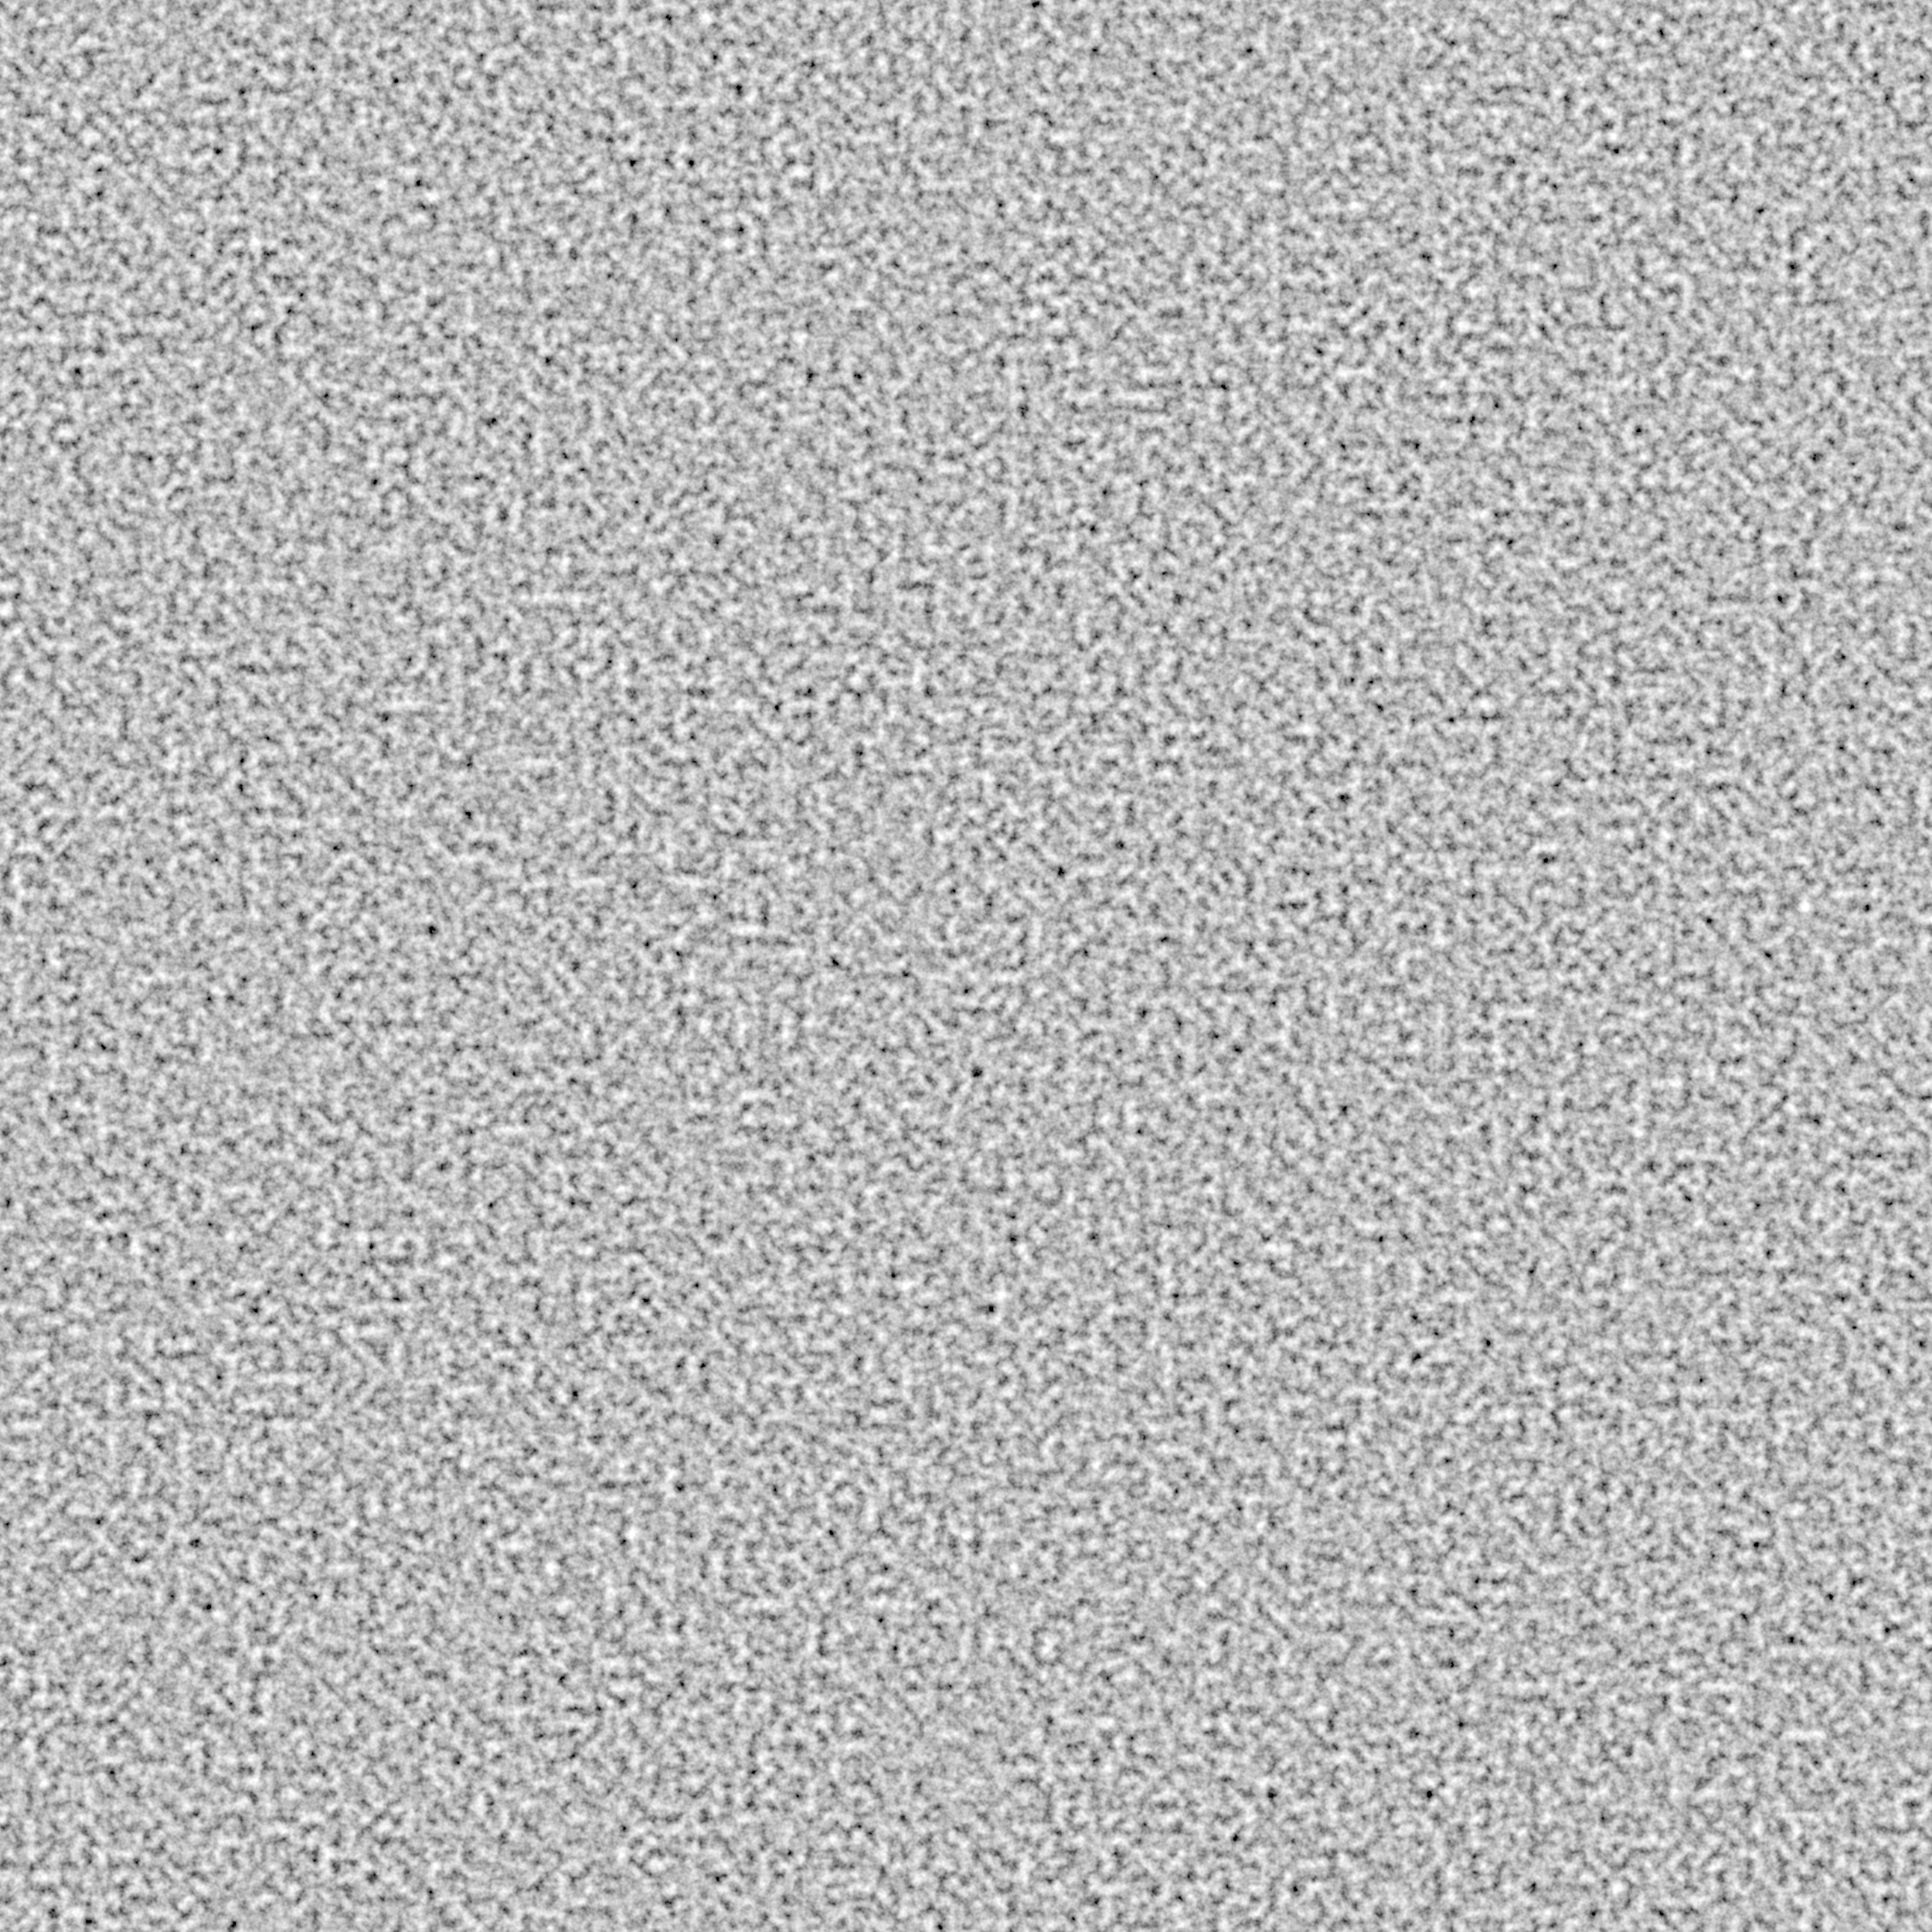
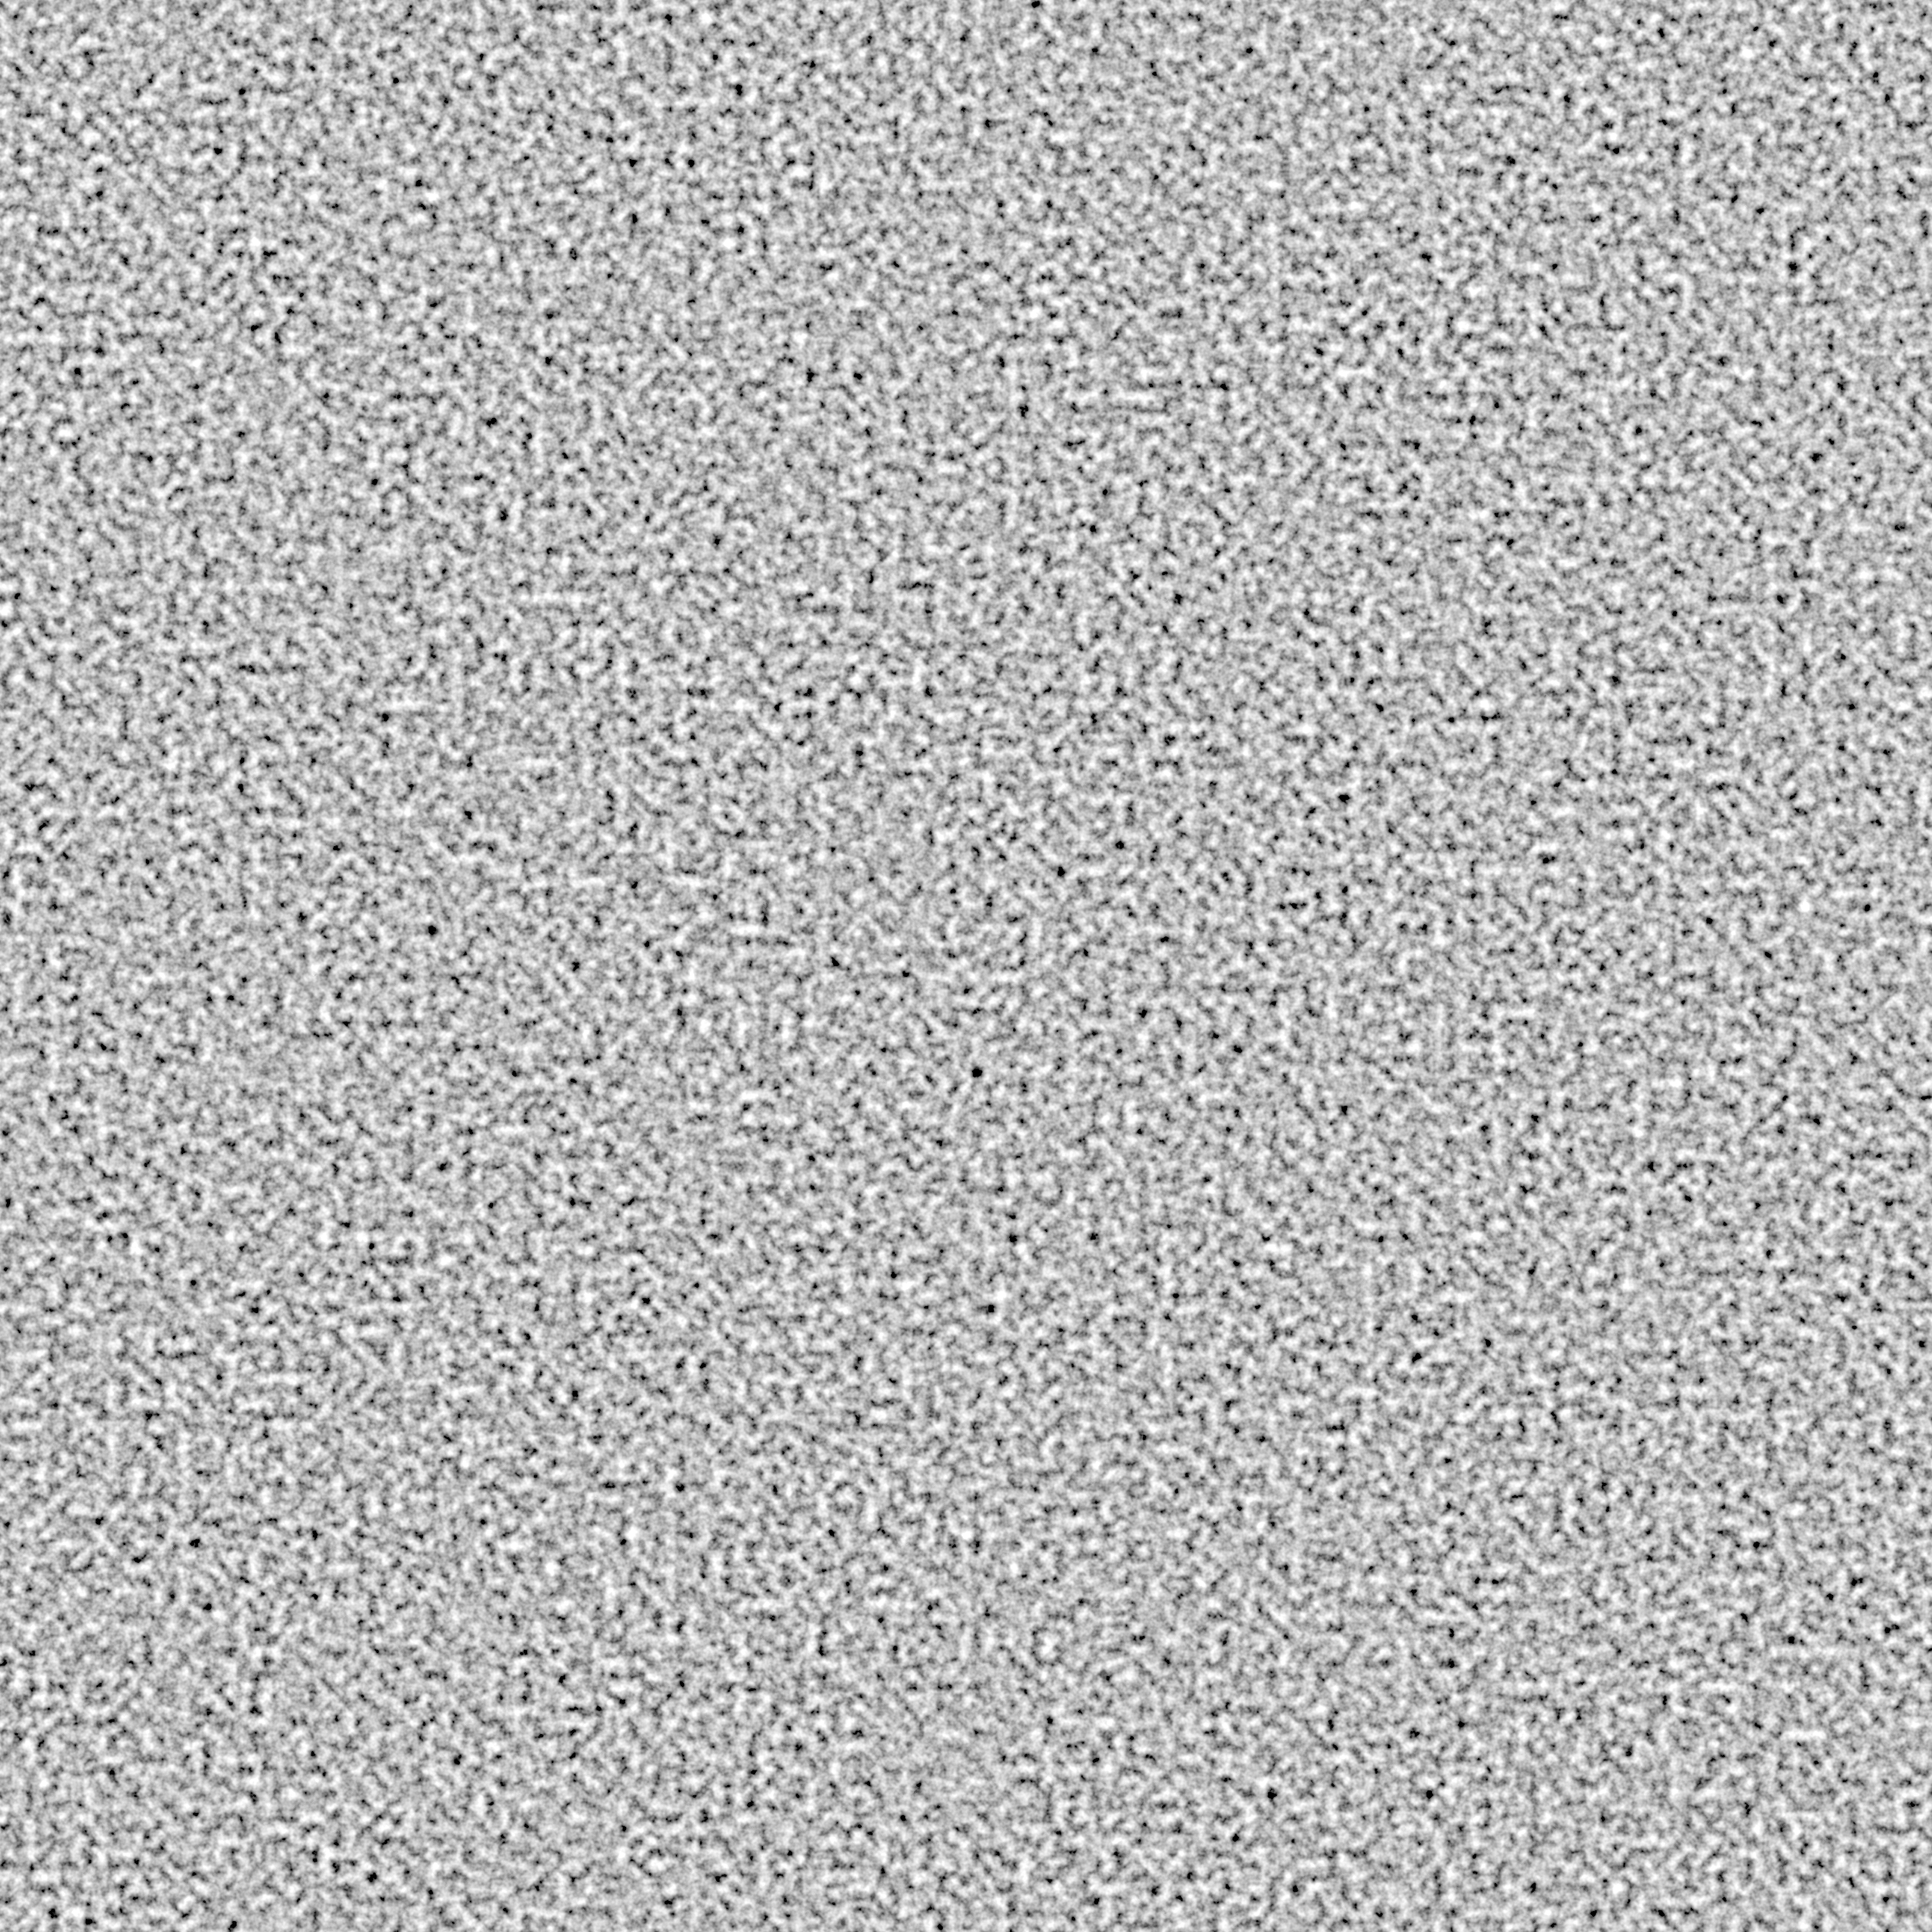
<svg xmlns="http://www.w3.org/2000/svg" width="192" height="192" viewBox="0 0 192 192">
  <filter id="grain" x="0" y="0" width="100%" height="100%">
    <feTurbulence type="fractalNoise" baseFrequency="0.85" numOctaves="3" stitchTiles="stitch" seed="17" />
    <feColorMatrix type="saturate" values="0" />
    <feComponentTransfer>
-       <feFuncR type="linear" slope="1.8" intercept="-0.4" />
-       <feFuncG type="linear" slope="1.8" intercept="-0.4" />
-       <feFuncB type="linear" slope="1.8" intercept="-0.4" />
+       <feFuncR type="linear" slope="2.2" intercept="-0.6" />
+       <feFuncG type="linear" slope="2.2" intercept="-0.6" />
+       <feFuncB type="linear" slope="2.2" intercept="-0.6" />
      <feFuncA type="linear" slope="0" intercept="1" />
    </feComponentTransfer>
  </filter>
  <path fill="#808080" filter="url(#grain)" d="M0 0h192v192H0z" />
</svg>
